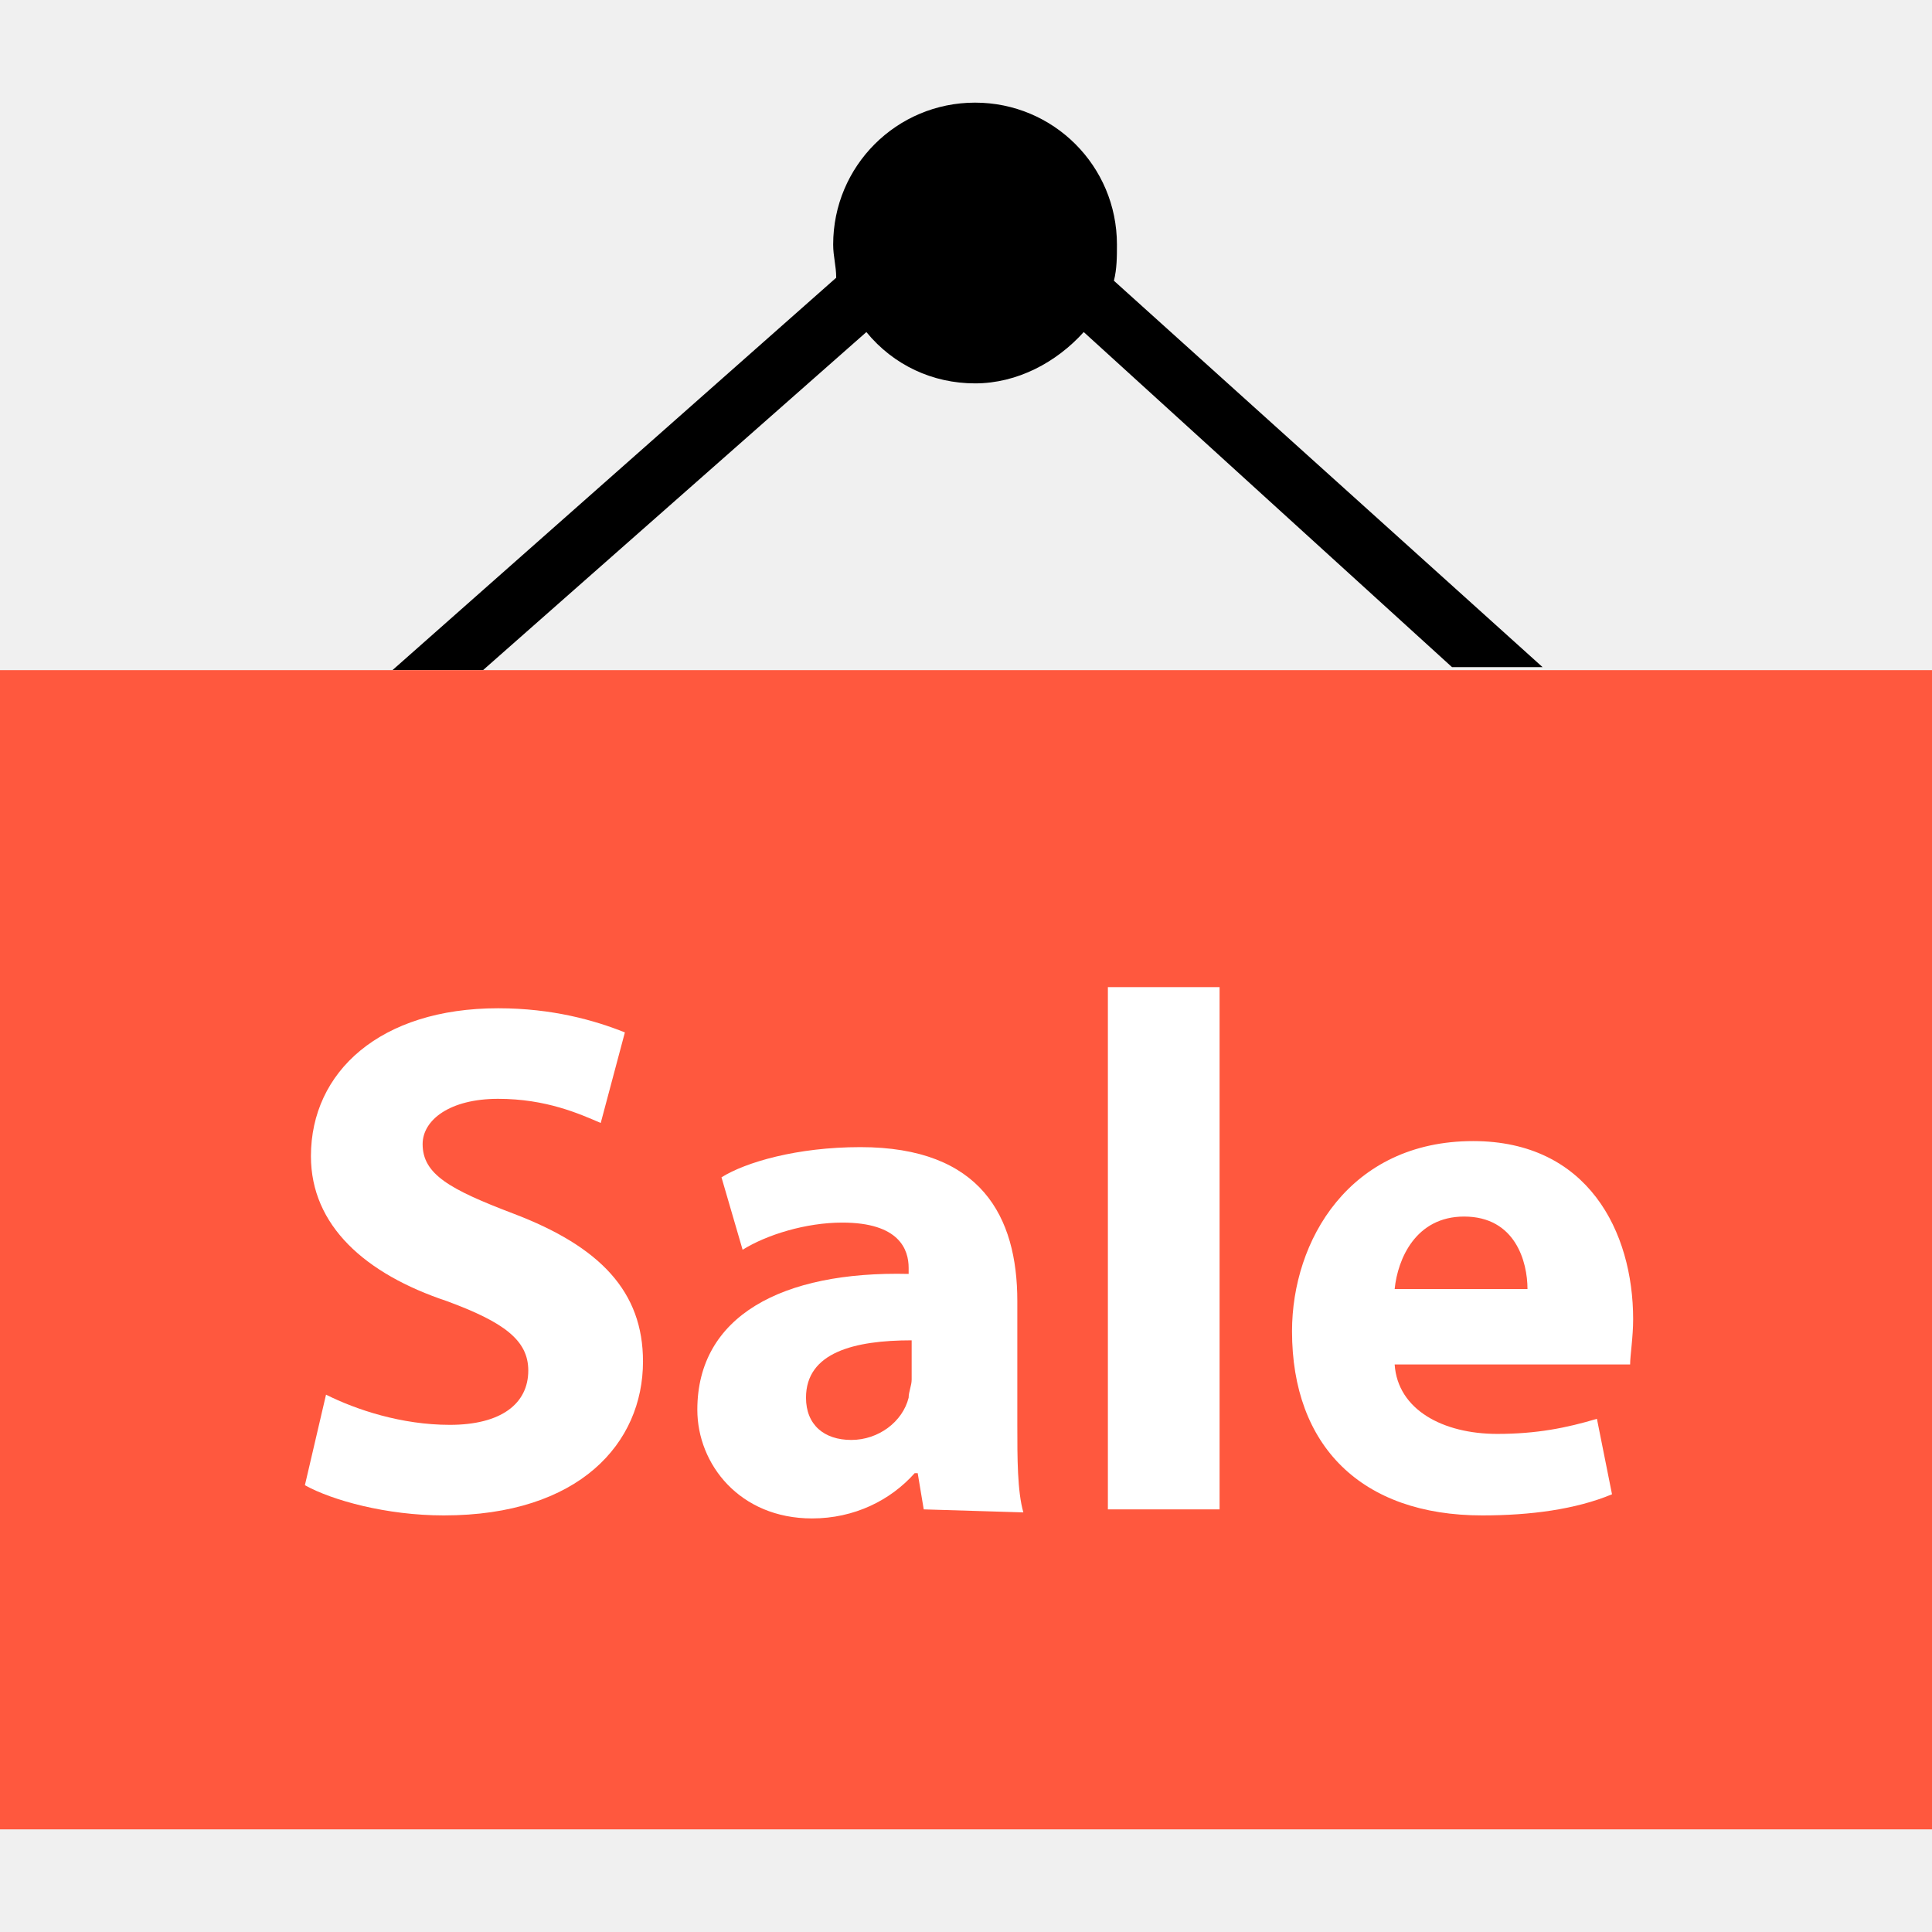
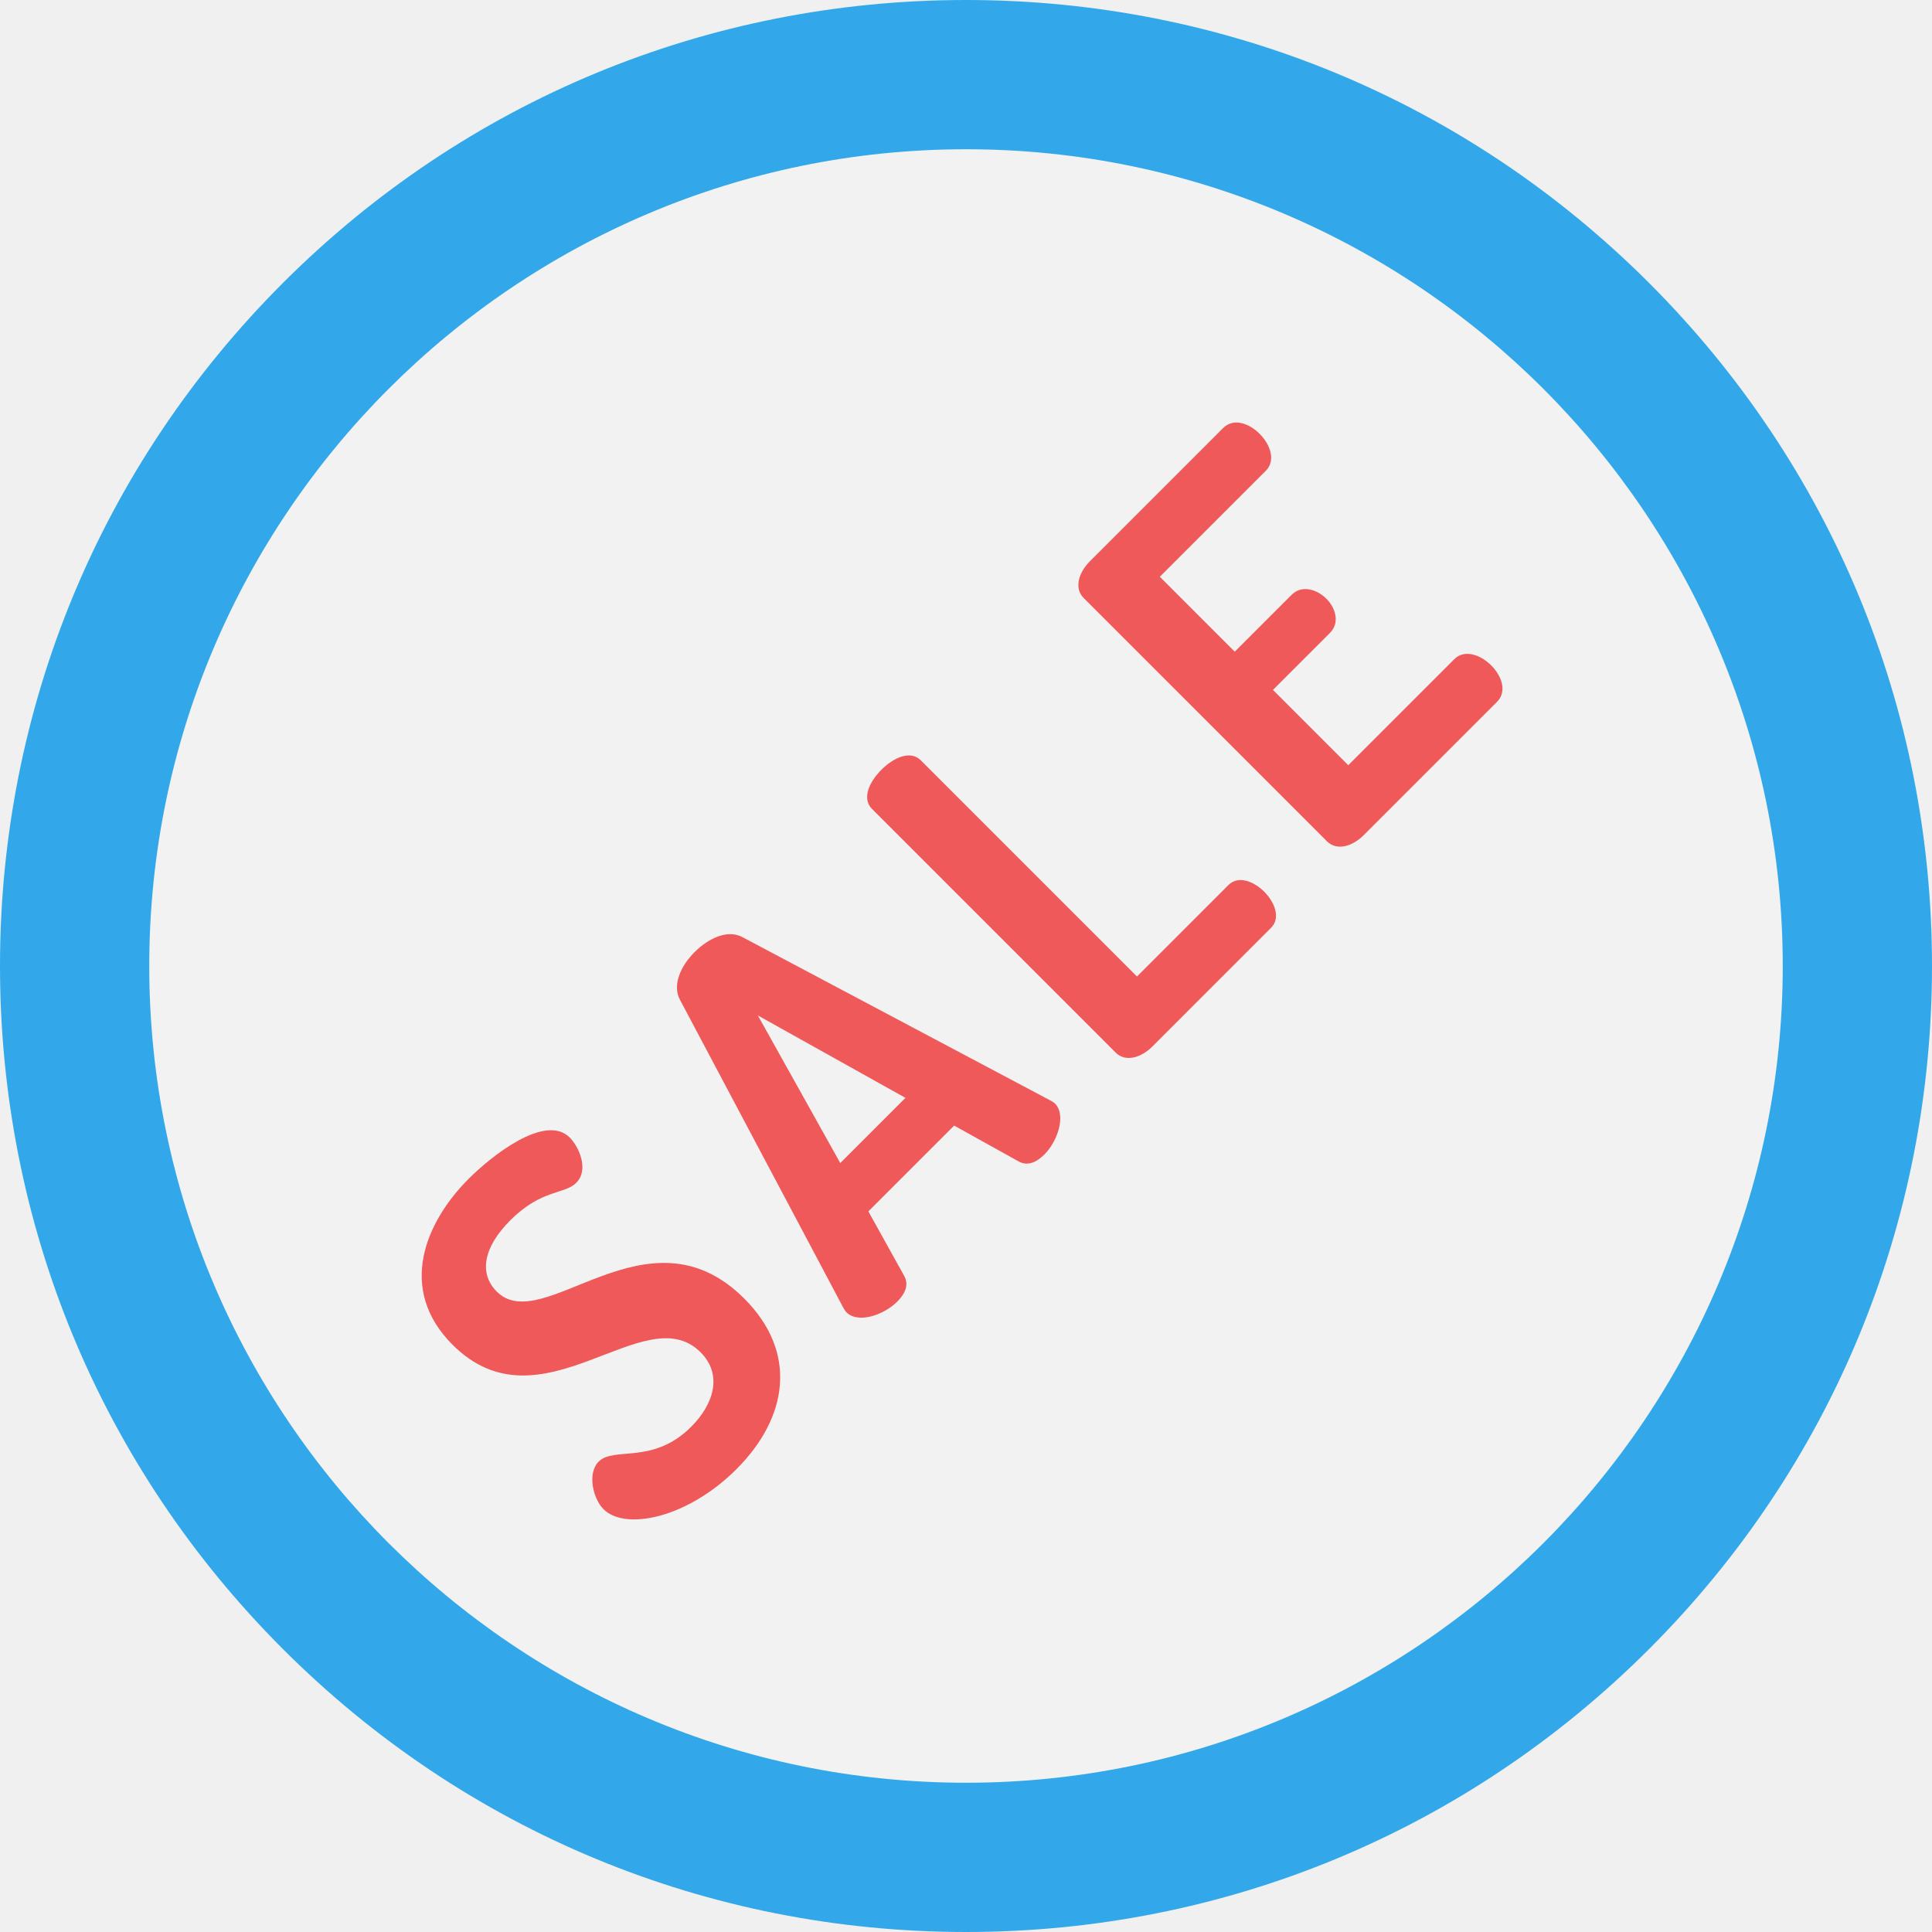
<svg xmlns="http://www.w3.org/2000/svg" version="1.1" id="Layer_1" x="0px" y="0px" viewBox="0 0 512 512" style="enable-background:new 0 0 512 512;" xml:space="preserve">
-   <path d="M229.6,88c7.2,8.8,17.6,13.6,28.8,13.6c11.2,0,21.6-5.6,28.8-13.6l97.6,88.8h24L295.2,74.4c0.8-3.2,0.8-6.4,0.8-9.6  c0-20.8-16.8-37.6-37.6-37.6S220.8,44,220.8,64.8c0,3.2,0.8,5.6,0.8,8.8L104,177.6h24L229.6,88z" />
-   <polygon style="fill:#FF583E;" points="408,177.6 384.8,177.6 128,177.6 104,177.6 0,177.6 0,484.8 512,484.8 512,177.6 " />
+   <circle style="fill:#F2F2F2;" cx="256.002" cy="256.002" r="237.838" />
  <g>
-     <path style="fill:#FFFFFF;" d="M86.4,369.6c8,4,20,8,32.8,8c13.6,0,20.8-5.6,20.8-14.4c0-8-6.4-12.8-21.6-18.4   c-21.6-7.2-36-20-36-38.4c0-22.4,18.4-39.2,49.6-39.2c14.4,0,25.6,3.2,33.6,6.4l-6.4,24c-5.6-2.4-14.4-6.4-27.2-6.4s-20,5.6-20,12   c0,8,7.2,12,24,18.4c23.2,8.8,34.4,20.8,34.4,39.2c0,21.6-16.8,40.8-52.8,40.8c-15.2,0-29.6-4-36.8-8L86.4,369.6z" />
-     <path style="fill:#FFFFFF;" d="M244.8,400l-1.6-9.6h-0.8c-6.4,7.2-16,12-27.2,12c-19.2,0-30.4-14.4-30.4-28.8   c0-24.8,22.4-36.8,56-36V336c0-4.8-2.4-12-17.6-12c-9.6,0-20,3.2-26.4,7.2l-5.6-19.2c6.4-4,20-8,36.8-8c32,0,41.6,18.4,41.6,40.8   v32.8c0,8.8,0,17.6,1.6,23.2L244.8,400L244.8,400z M241.6,355.2c-15.2,0-28,3.2-28,15.2c0,7.2,4.8,11.2,12,11.2s13.6-4.8,15.2-11.2   c0-1.6,0.8-3.2,0.8-4.8V355.2L241.6,355.2z" />
-     <path style="fill:#FFFFFF;" d="M293.6,261.6h29.6V400h-29.6V261.6z" />
-     <path style="fill:#FFFFFF;" d="M369.6,361.6c0.8,12,12.8,18.4,27.2,18.4c10.4,0,18.4-1.6,26.4-4l4,20c-9.6,4-21.6,5.6-34.4,5.6   c-32,0-50.4-18.4-50.4-48.8c0-24,15.2-50.4,48-50.4c30.4,0,42.4,24,42.4,47.2c0,4.8-0.8,9.6-0.8,12L369.6,361.6L369.6,361.6z    M404.8,341.6c0-7.2-3.2-19.2-16.8-19.2c-12.8,0-17.6,11.2-18.4,19.2H404.8z" />
+     <path style="fill:#EF5959;" d="M185.65,358.356c-14.892-14.892-42.194,21.544-65.721-1.986   c-14.793-14.793-7.149-32.564,4.269-43.98c5.857-5.857,20.253-17.473,26.804-10.921c2.284,2.284,5.263,8.438,1.688,12.014   c-3.078,3.078-9.134,1.588-17.473,9.928c-7.149,7.149-8.34,14.096-3.575,18.863c12.31,12.31,39.91-23.827,65.623,1.886   c14.197,14.197,11.616,31.472-2.084,45.172c-13.006,13.006-29.486,16.381-35.244,10.623c-2.78-2.78-4.369-9.531-1.291-12.609   c4.071-4.071,14.396,0.894,24.522-9.232C189.126,372.157,191.607,364.313,185.65,358.356z" />
+     <path style="fill:#EF5959;" d="M224.269,347.734c-0.198-0.198-0.495-0.694-0.794-1.192l-43.286-81.606   c-2.084-3.871,0.199-8.935,3.872-12.608c3.773-3.773,8.836-6.056,12.707-3.972l81.606,43.286c0.496,0.299,0.894,0.496,1.192,0.794   c3.078,3.078,0.695,10.028-2.779,13.502c-2.184,2.184-4.567,3.177-6.95,1.787l-16.977-9.431l-22.735,22.735l9.431,16.977   c1.39,2.383,0.397,4.766-1.787,6.95C234.296,348.43,227.445,350.911,224.269,347.734z M239.955,290.947l-39.116-21.841   l21.841,39.115L239.955,290.947z" />
+     <path style="fill:#EF5959;" d="M305.38,277.346c-2.879,2.879-7.049,4.27-9.73,1.588l-64.531-64.531   c-2.78-2.78-0.794-7.149,2.481-10.424c3.177-3.177,7.644-5.263,10.424-2.481l57.283,57.283l24.224-24.224   c2.581-2.581,6.651-1.093,9.53,1.787c2.779,2.779,4.369,6.949,1.787,9.53L305.38,277.346z" />
+     <path style="fill:#EF5959;" d="M327.221,172.707l15.09-15.091c2.581-2.581,6.552-1.588,9.233,1.092   c2.284,2.284,3.673,6.256,0.894,9.035l-15.09,15.09l19.954,19.954l28.096-28.096c2.581-2.581,6.75-1.391,9.828,1.687   c2.68,2.68,4.27,6.85,1.489,9.63l-35.343,35.343c-2.879,2.879-7.049,4.27-9.73,1.588l-64.431-64.431   c-2.681-2.681-1.291-6.851,1.588-9.73l35.343-35.343c2.78-2.78,6.949-1.192,9.63,1.489c3.077,3.077,4.269,7.247,1.687,9.828   l-28.096,28.096L327.221,172.707z" />
  </g>
+   <path style="fill:#32A8EA;" d="M256.001,512c-68.38,0-132.667-26.629-181.02-74.981S0,324.38,0,255.999  S26.629,123.332,74.981,74.981C123.332,26.629,187.62,0,256.001,0s132.667,26.629,181.018,74.981  C485.371,123.334,512,187.621,512,256.001s-26.629,132.667-74.981,181.02S324.38,512,256.001,512z M256.001,39.553  c-119.35,0-216.448,97.097-216.448,216.446s97.097,216.446,216.448,216.446c119.349,0,216.446-97.097,216.446-216.446  S375.35,39.553,256.001,39.553z" />
  <g>
</g>
  <g>
</g>
  <g>
</g>
  <g>
</g>
  <g>
</g>
  <g>
</g>
  <g>
</g>
  <g>
</g>
  <g>
</g>
  <g>
</g>
  <g>
</g>
  <g>
</g>
  <g>
</g>
  <g>
</g>
  <g>
</g>
</svg>
